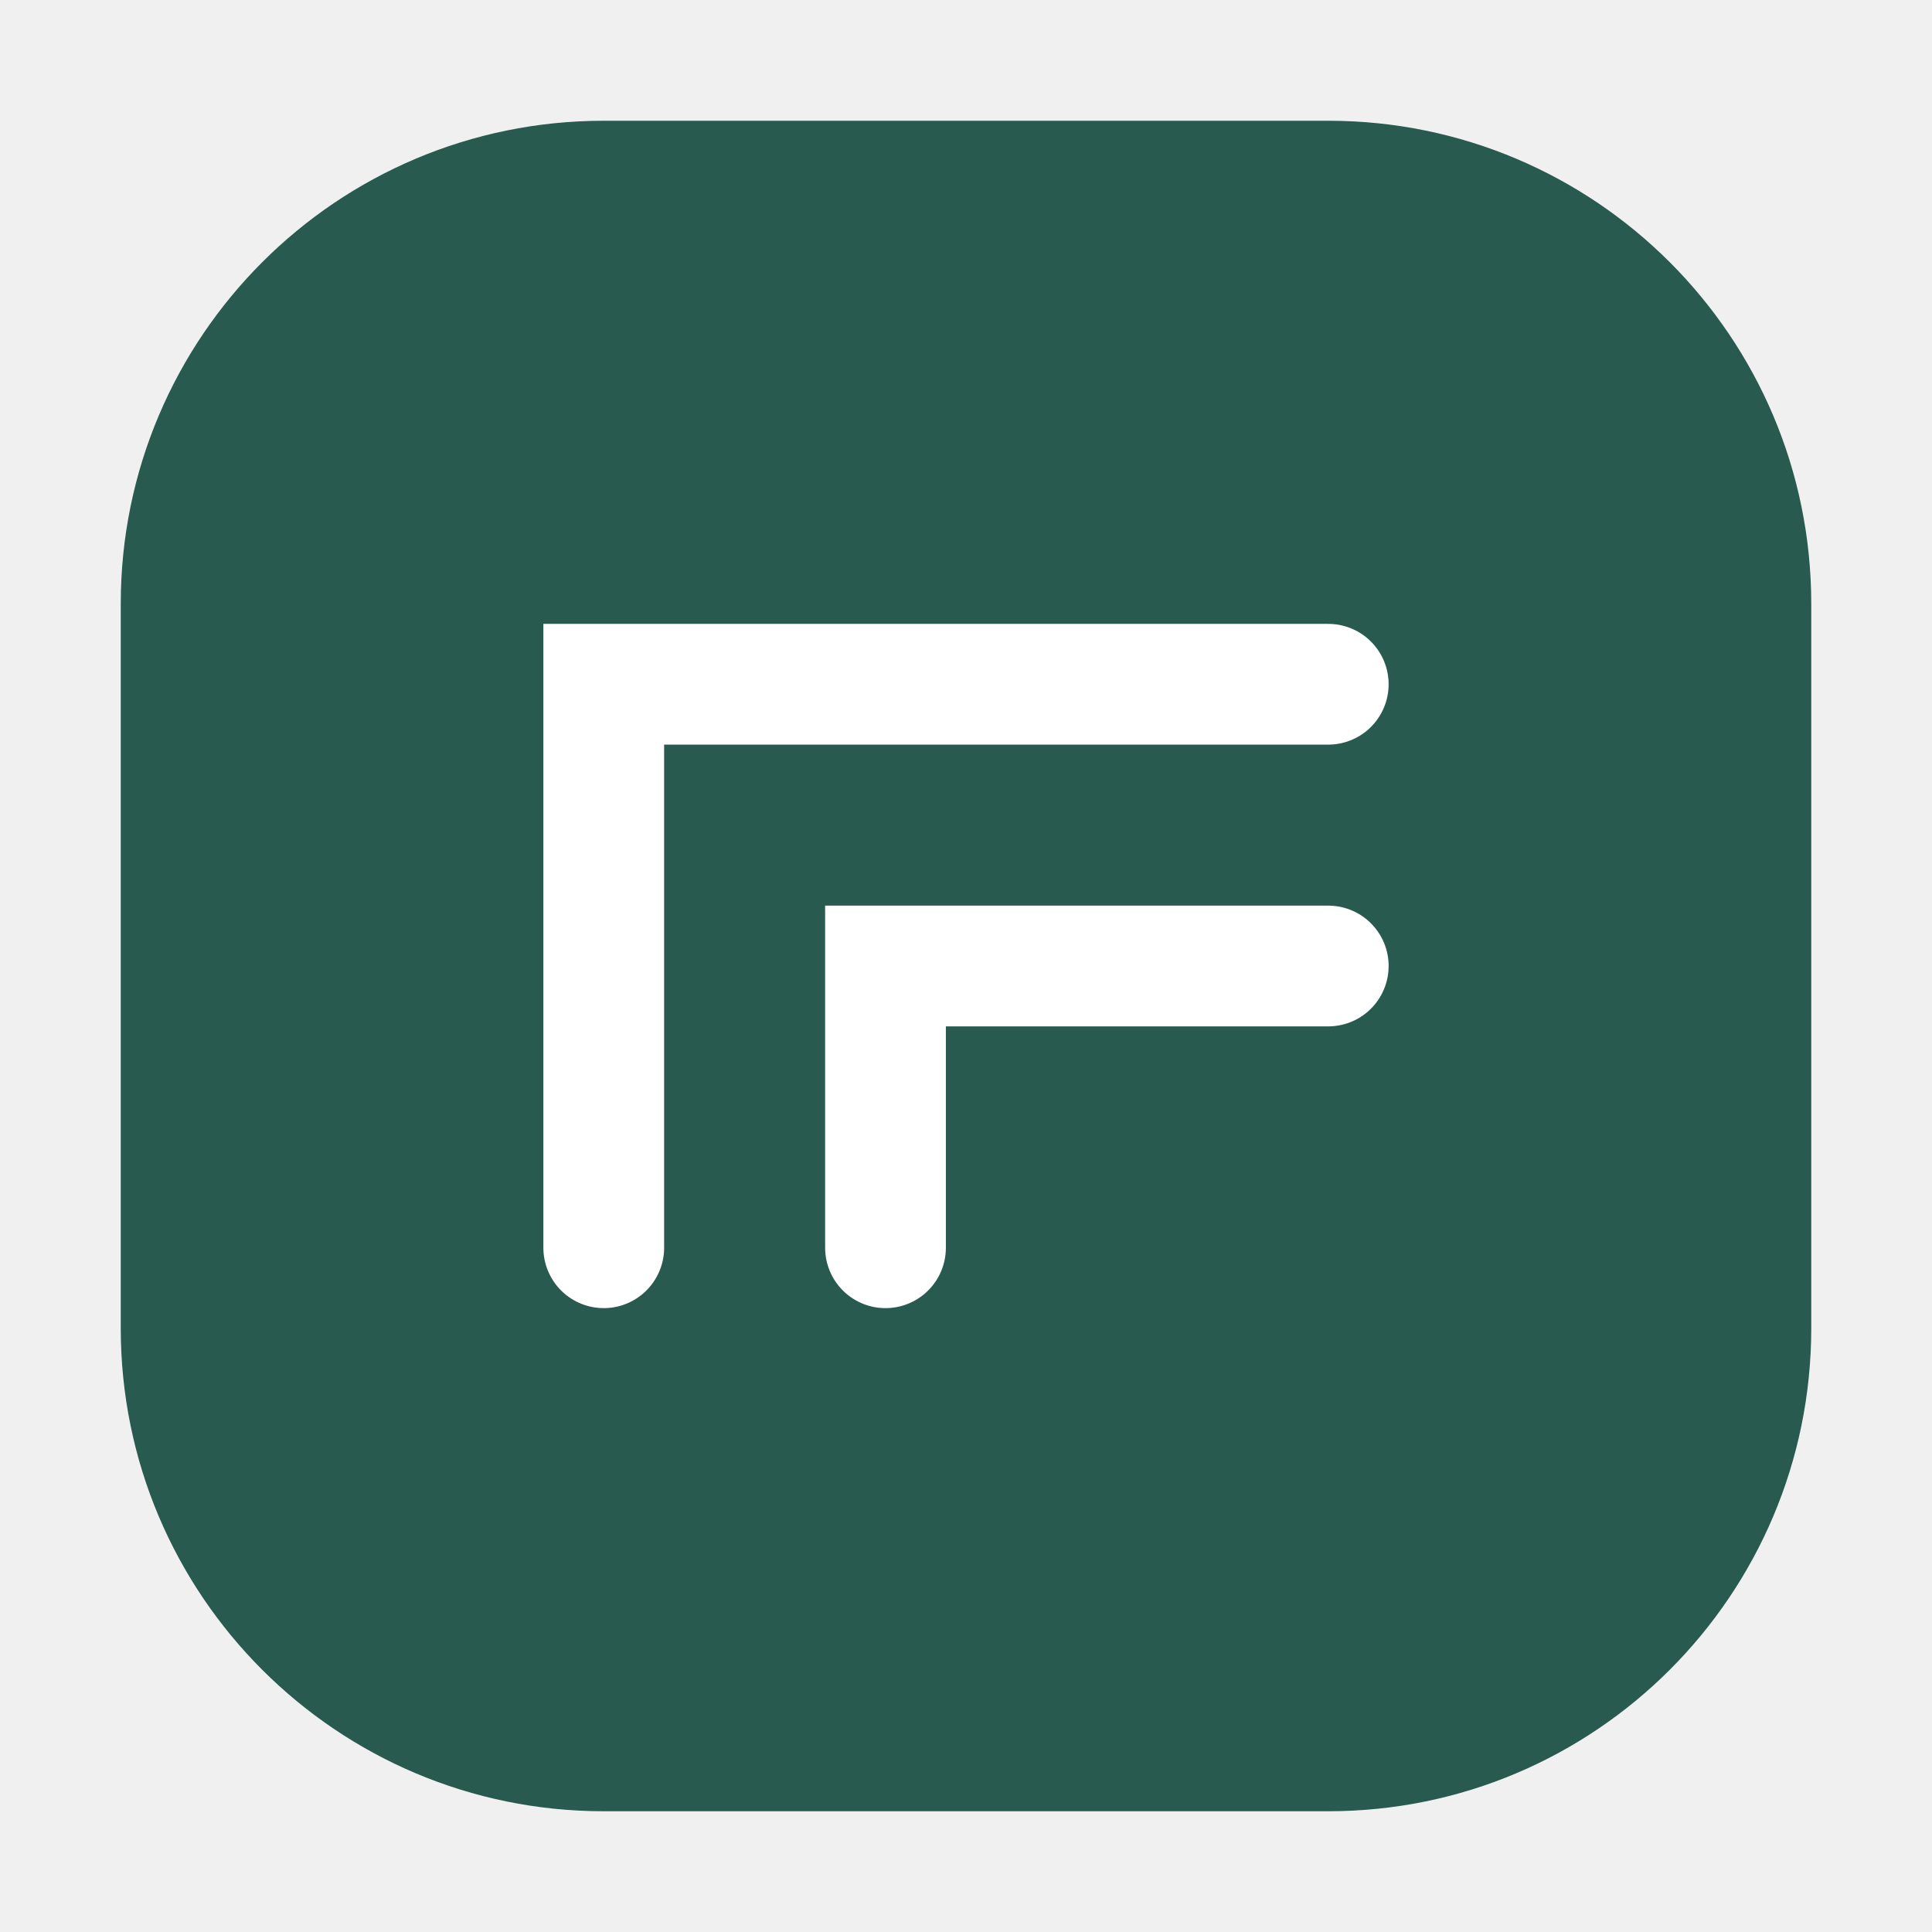
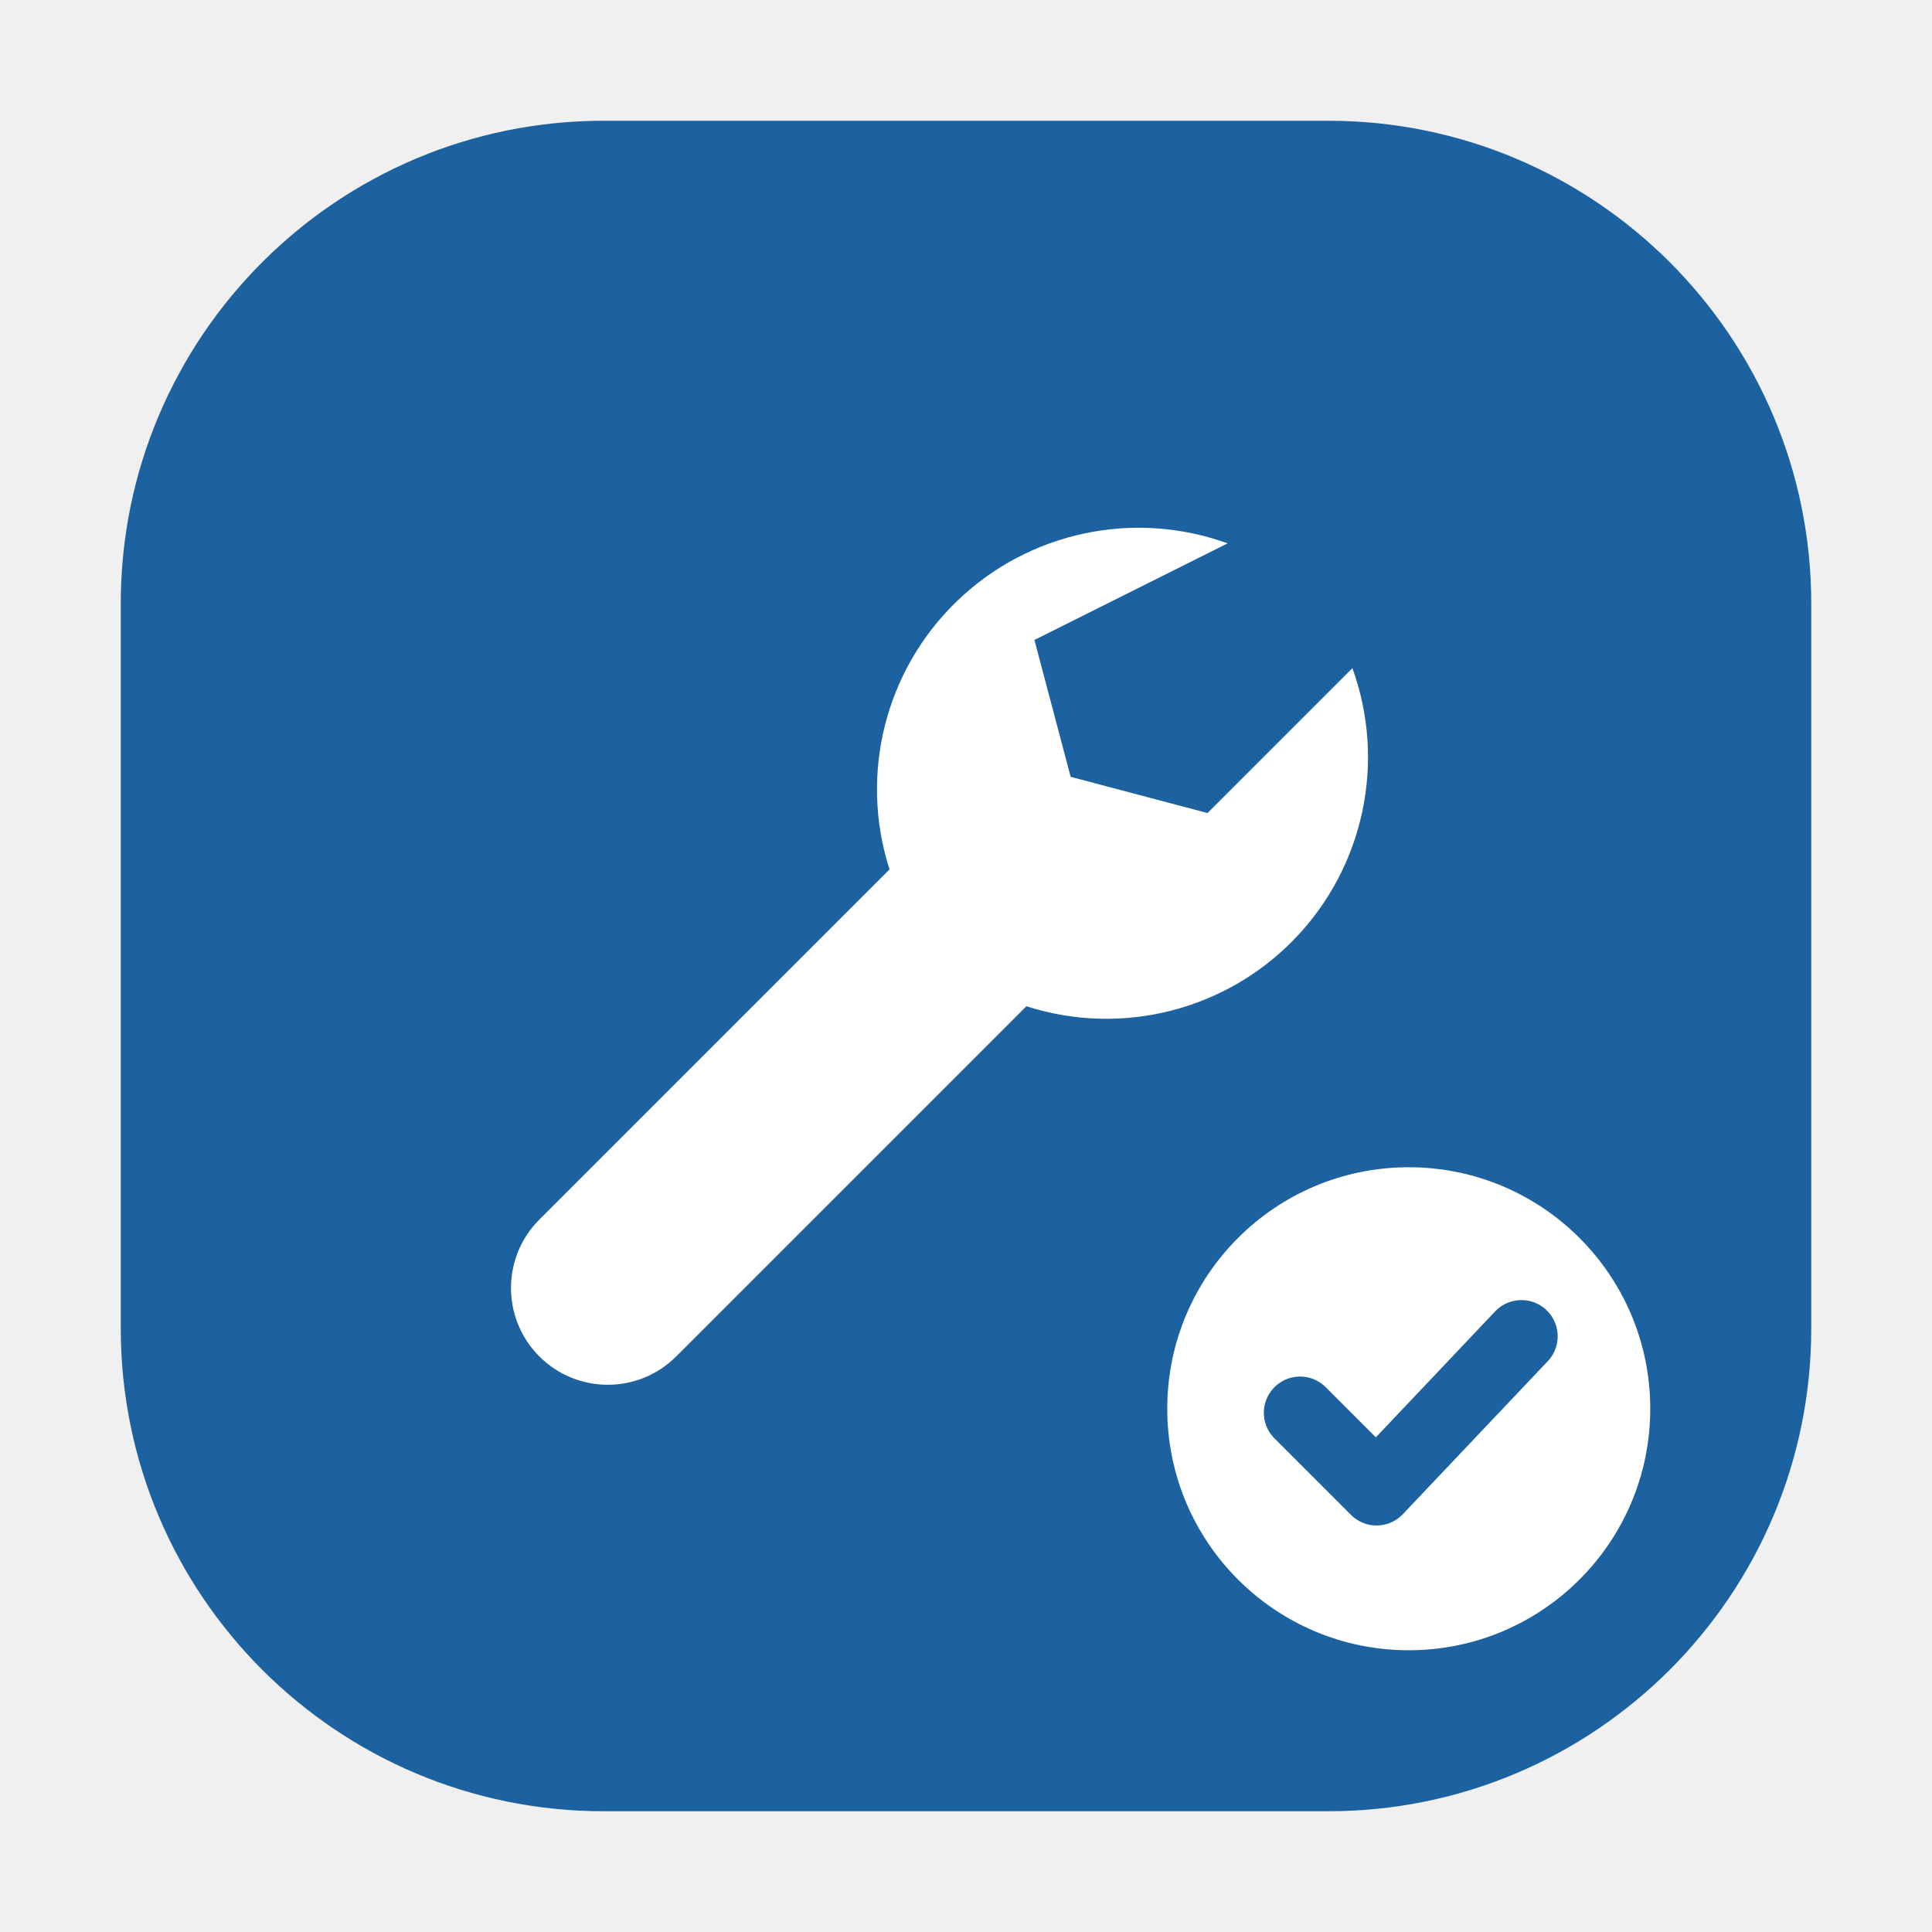
- <svg xmlns="http://www.w3.org/2000/svg" width="48" height="48" viewBox="0 0 48 48" role="img" aria-label="Neutral project mark">
-   <rect x="3" y="3" width="42" height="42" rx="12" fill="#285A50" />
-   <path d="M15 31V17h18M22 31V24h11" fill="none" stroke="#FFFFFF" stroke-width="3" stroke-linecap="round" />
+ <svg xmlns="http://www.w3.org/2000/svg" width="48" height="48" viewBox="0 0 48 48" role="img" aria-label="Fix-It Desk mark">
+   <rect x="3" y="3" width="42" height="42" rx="12" fill="#1D62A0" />
+   <path d="M30.5 13.5a6.5 6.5 0 0 0-8.4 8.1L13.4 30.3a2.4 2.4 0 0 0 3.4 3.4l8.7-8.7a6.5 6.5 0 0 0 8.1-8.4l-3.6 3.6-3.4-.9-.9-3.4z" fill="#FFFFFF" />
+   <circle cx="35" cy="35" r="6" fill="#FFFFFF" />
+   <path d="M32.3 35.1l1.9 1.9 3.6-3.8" fill="none" stroke="#1D62A0" stroke-width="1.8" stroke-linecap="round" stroke-linejoin="round" />
</svg>
